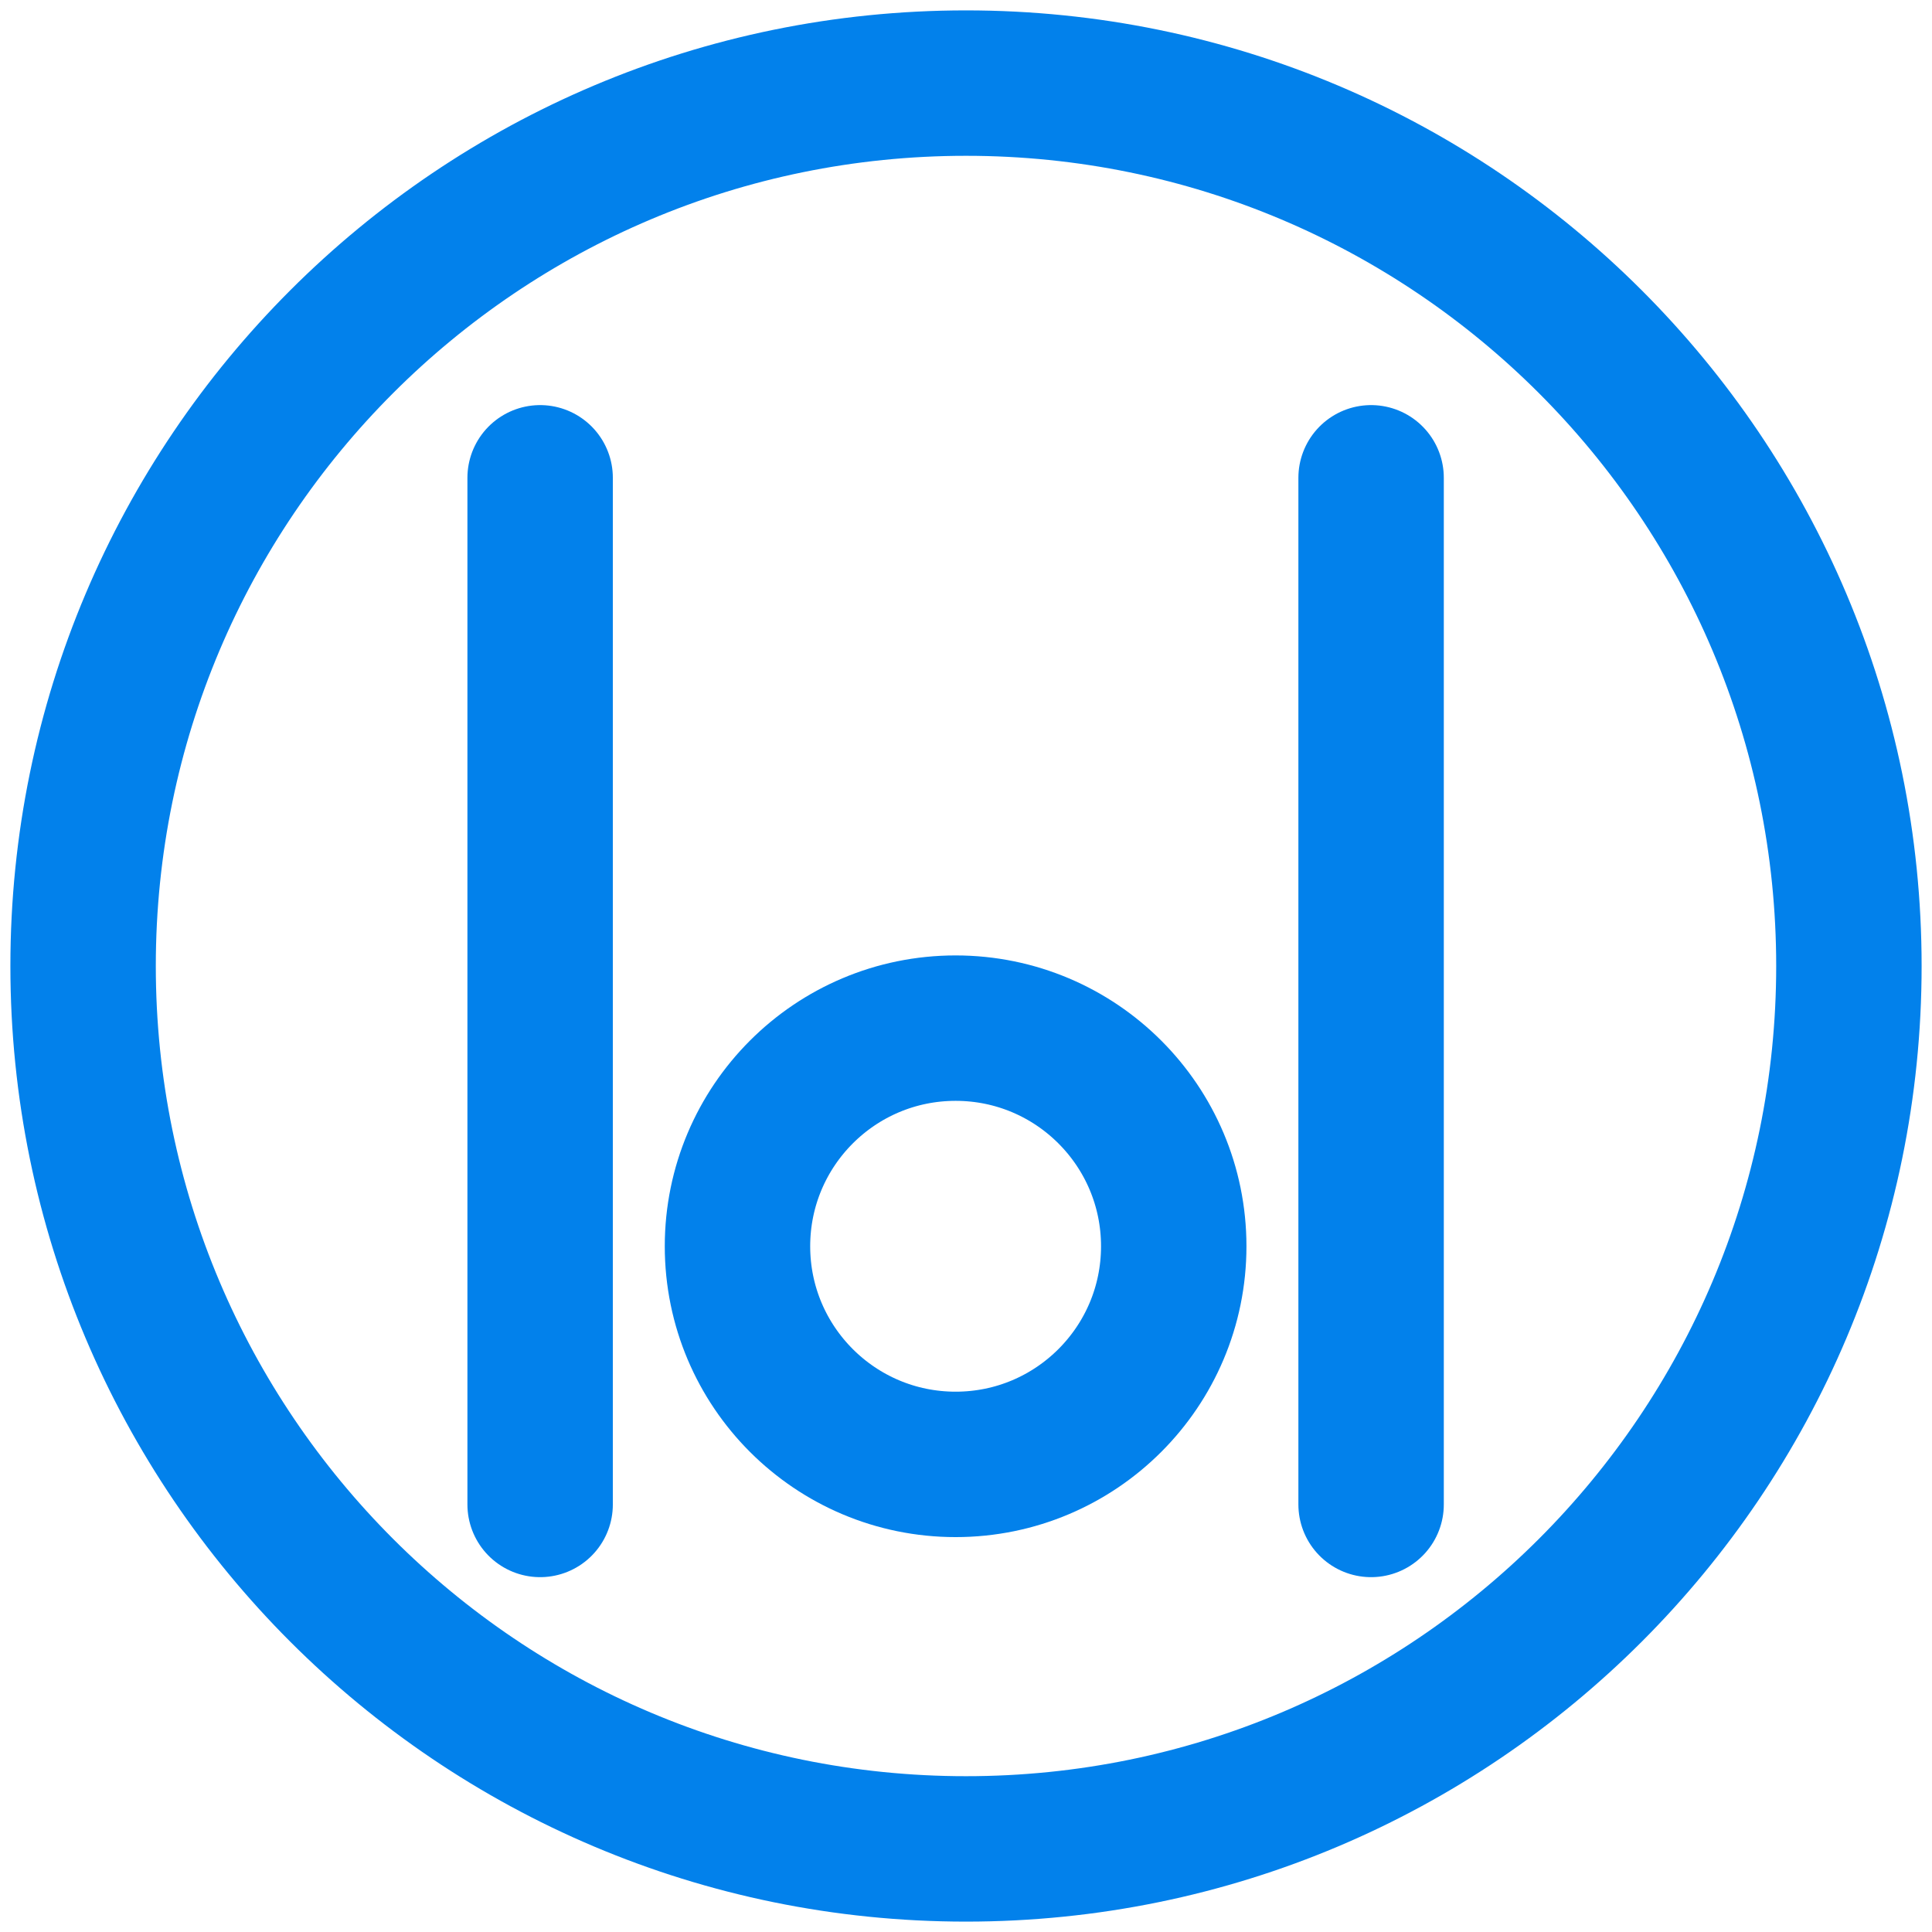
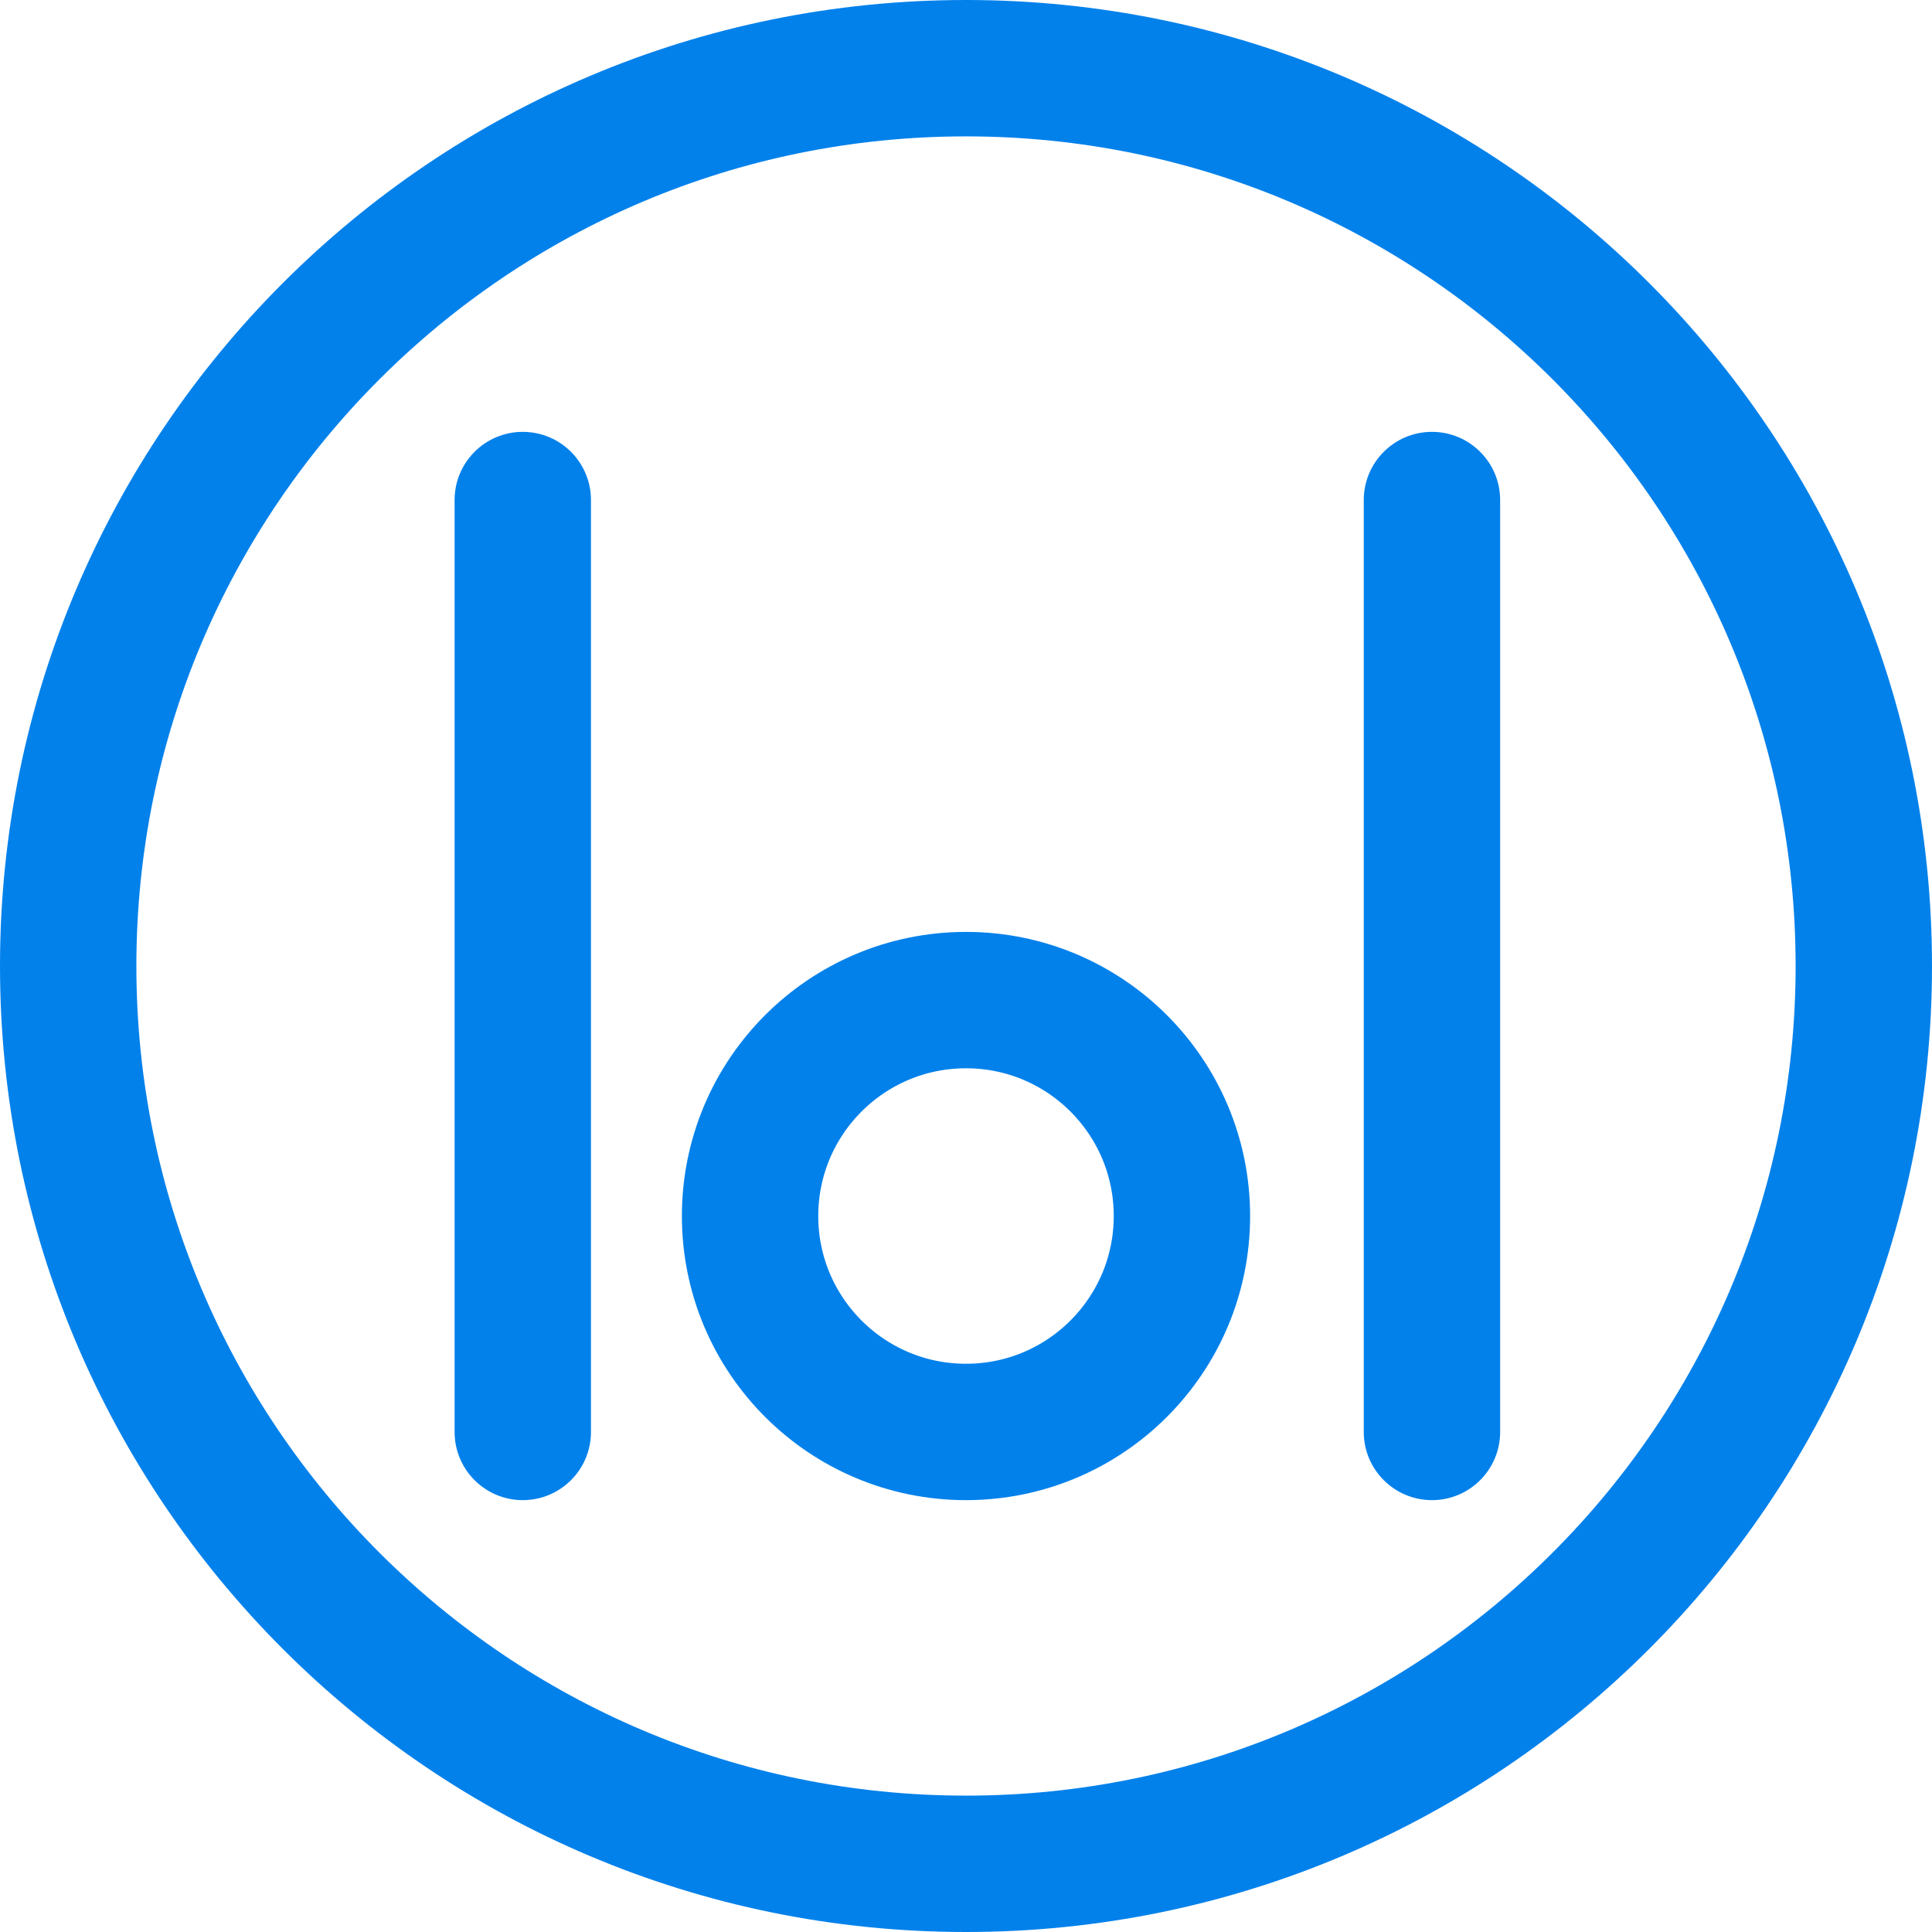
- <svg xmlns="http://www.w3.org/2000/svg" width="93" height="93" viewBox="0 0 93 93" fill="none">
-   <path d="M46.5 89C69.972 89 89 69.972 89 46.5C89 23.028 69.972 4 46.5 4C23.028 4 4 23.028 4 46.5C4 69.972 23.028 89 46.5 89Z" stroke="#0281EB" stroke-width="7" />
-   <path d="M26 72.419L26 23" stroke="#0281EB" stroke-width="7" stroke-linecap="round" />
-   <path d="M66 72.419L66 23" stroke="#0281EB" stroke-width="7" stroke-linecap="round" />
-   <path d="M56.5 59.991C56.5 65.79 51.799 70.491 46 70.491C40.201 70.491 35.5 65.79 35.5 59.991C35.5 54.192 40.201 49.491 46 49.491C51.799 49.491 56.5 54.192 56.5 59.991Z" stroke="#0281EB" stroke-width="7" />
+ <svg xmlns="http://www.w3.org/2000/svg" width="85" height="85" viewBox="0 0 85 85" fill="none">
+   <path d="M82 42.5C82 64.315 64.315 82 42.5 82C20.685 82 3 64.315 3 42.5C3 20.685 20.685 3 42.5 3C64.315 3 82 20.685 82 42.5Z" stroke="#0281EB" stroke-width="6" />
+   <path d="M52 53.5C52 58.747 47.747 63 42.5 63C37.253 63 33 58.747 33 53.5C33 48.253 37.253 44 42.5 44C47.747 44 52 48.253 52 53.5Z" stroke="#0281EB" stroke-width="6" />
+   <rect x="20" y="19" width="6" height="47" rx="3" fill="#0281EB" />
+   <rect x="60" y="19" width="6" height="47" rx="3" fill="#0281EB" />
</svg>
